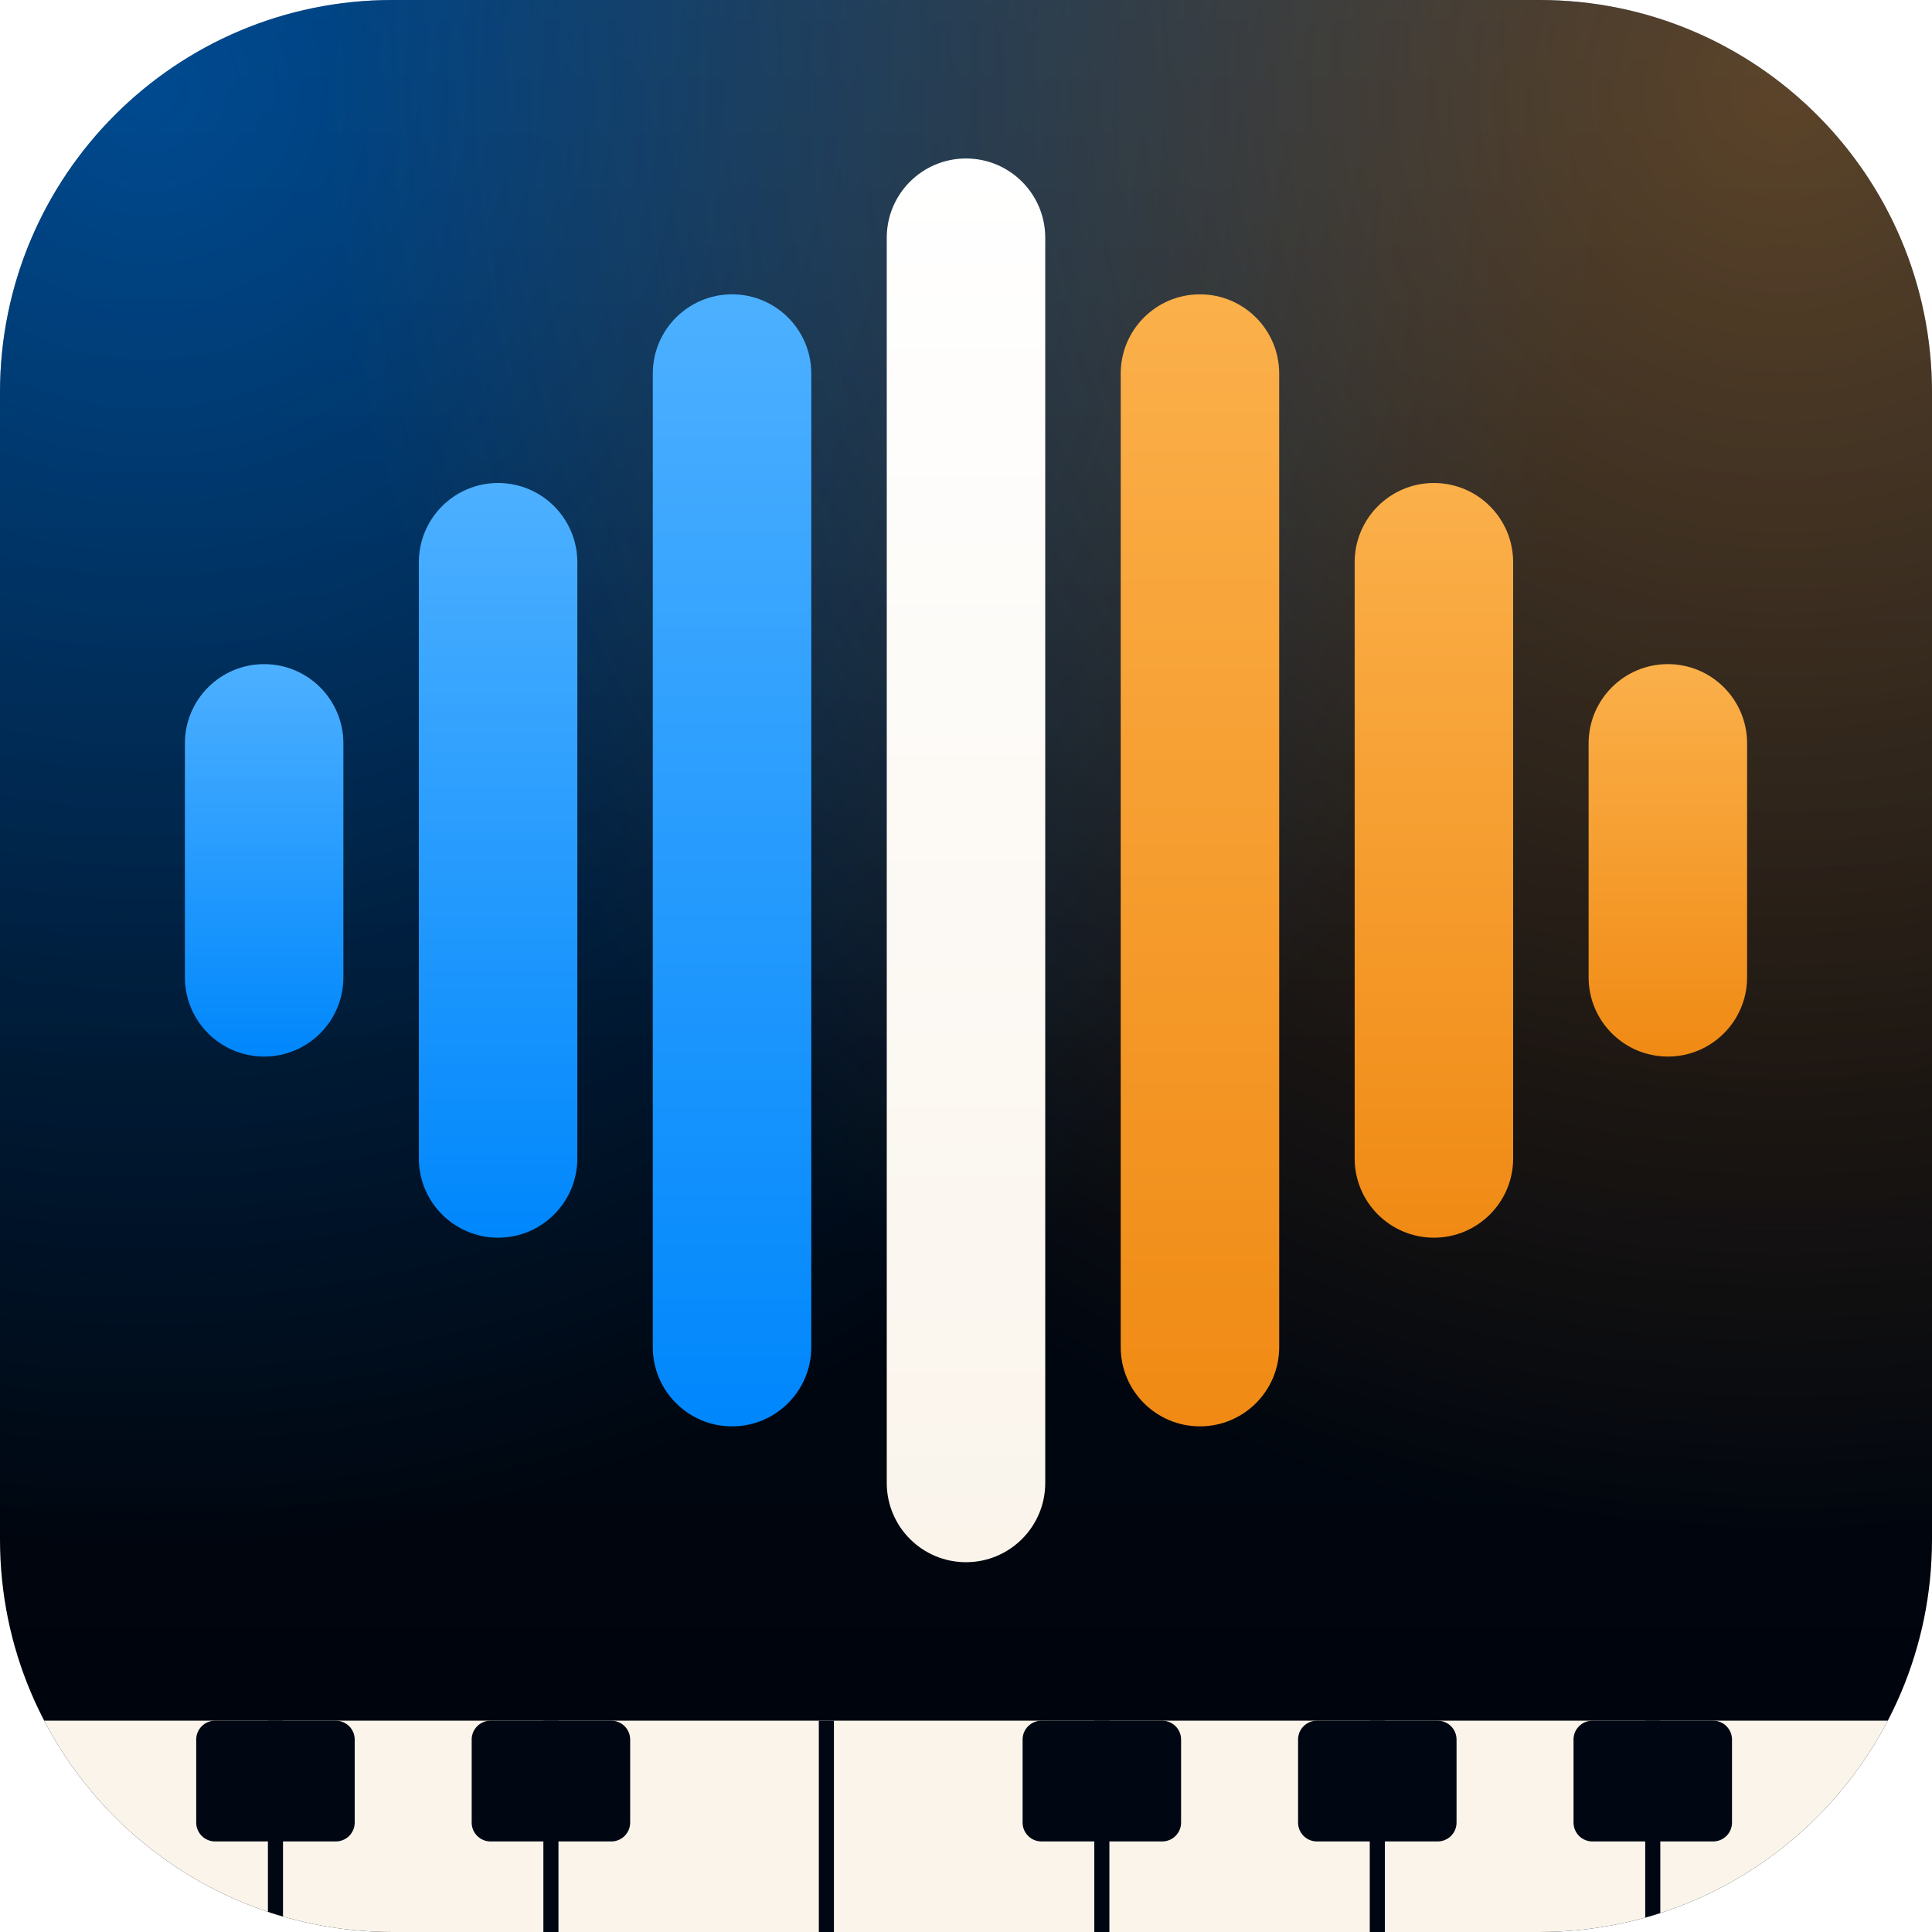
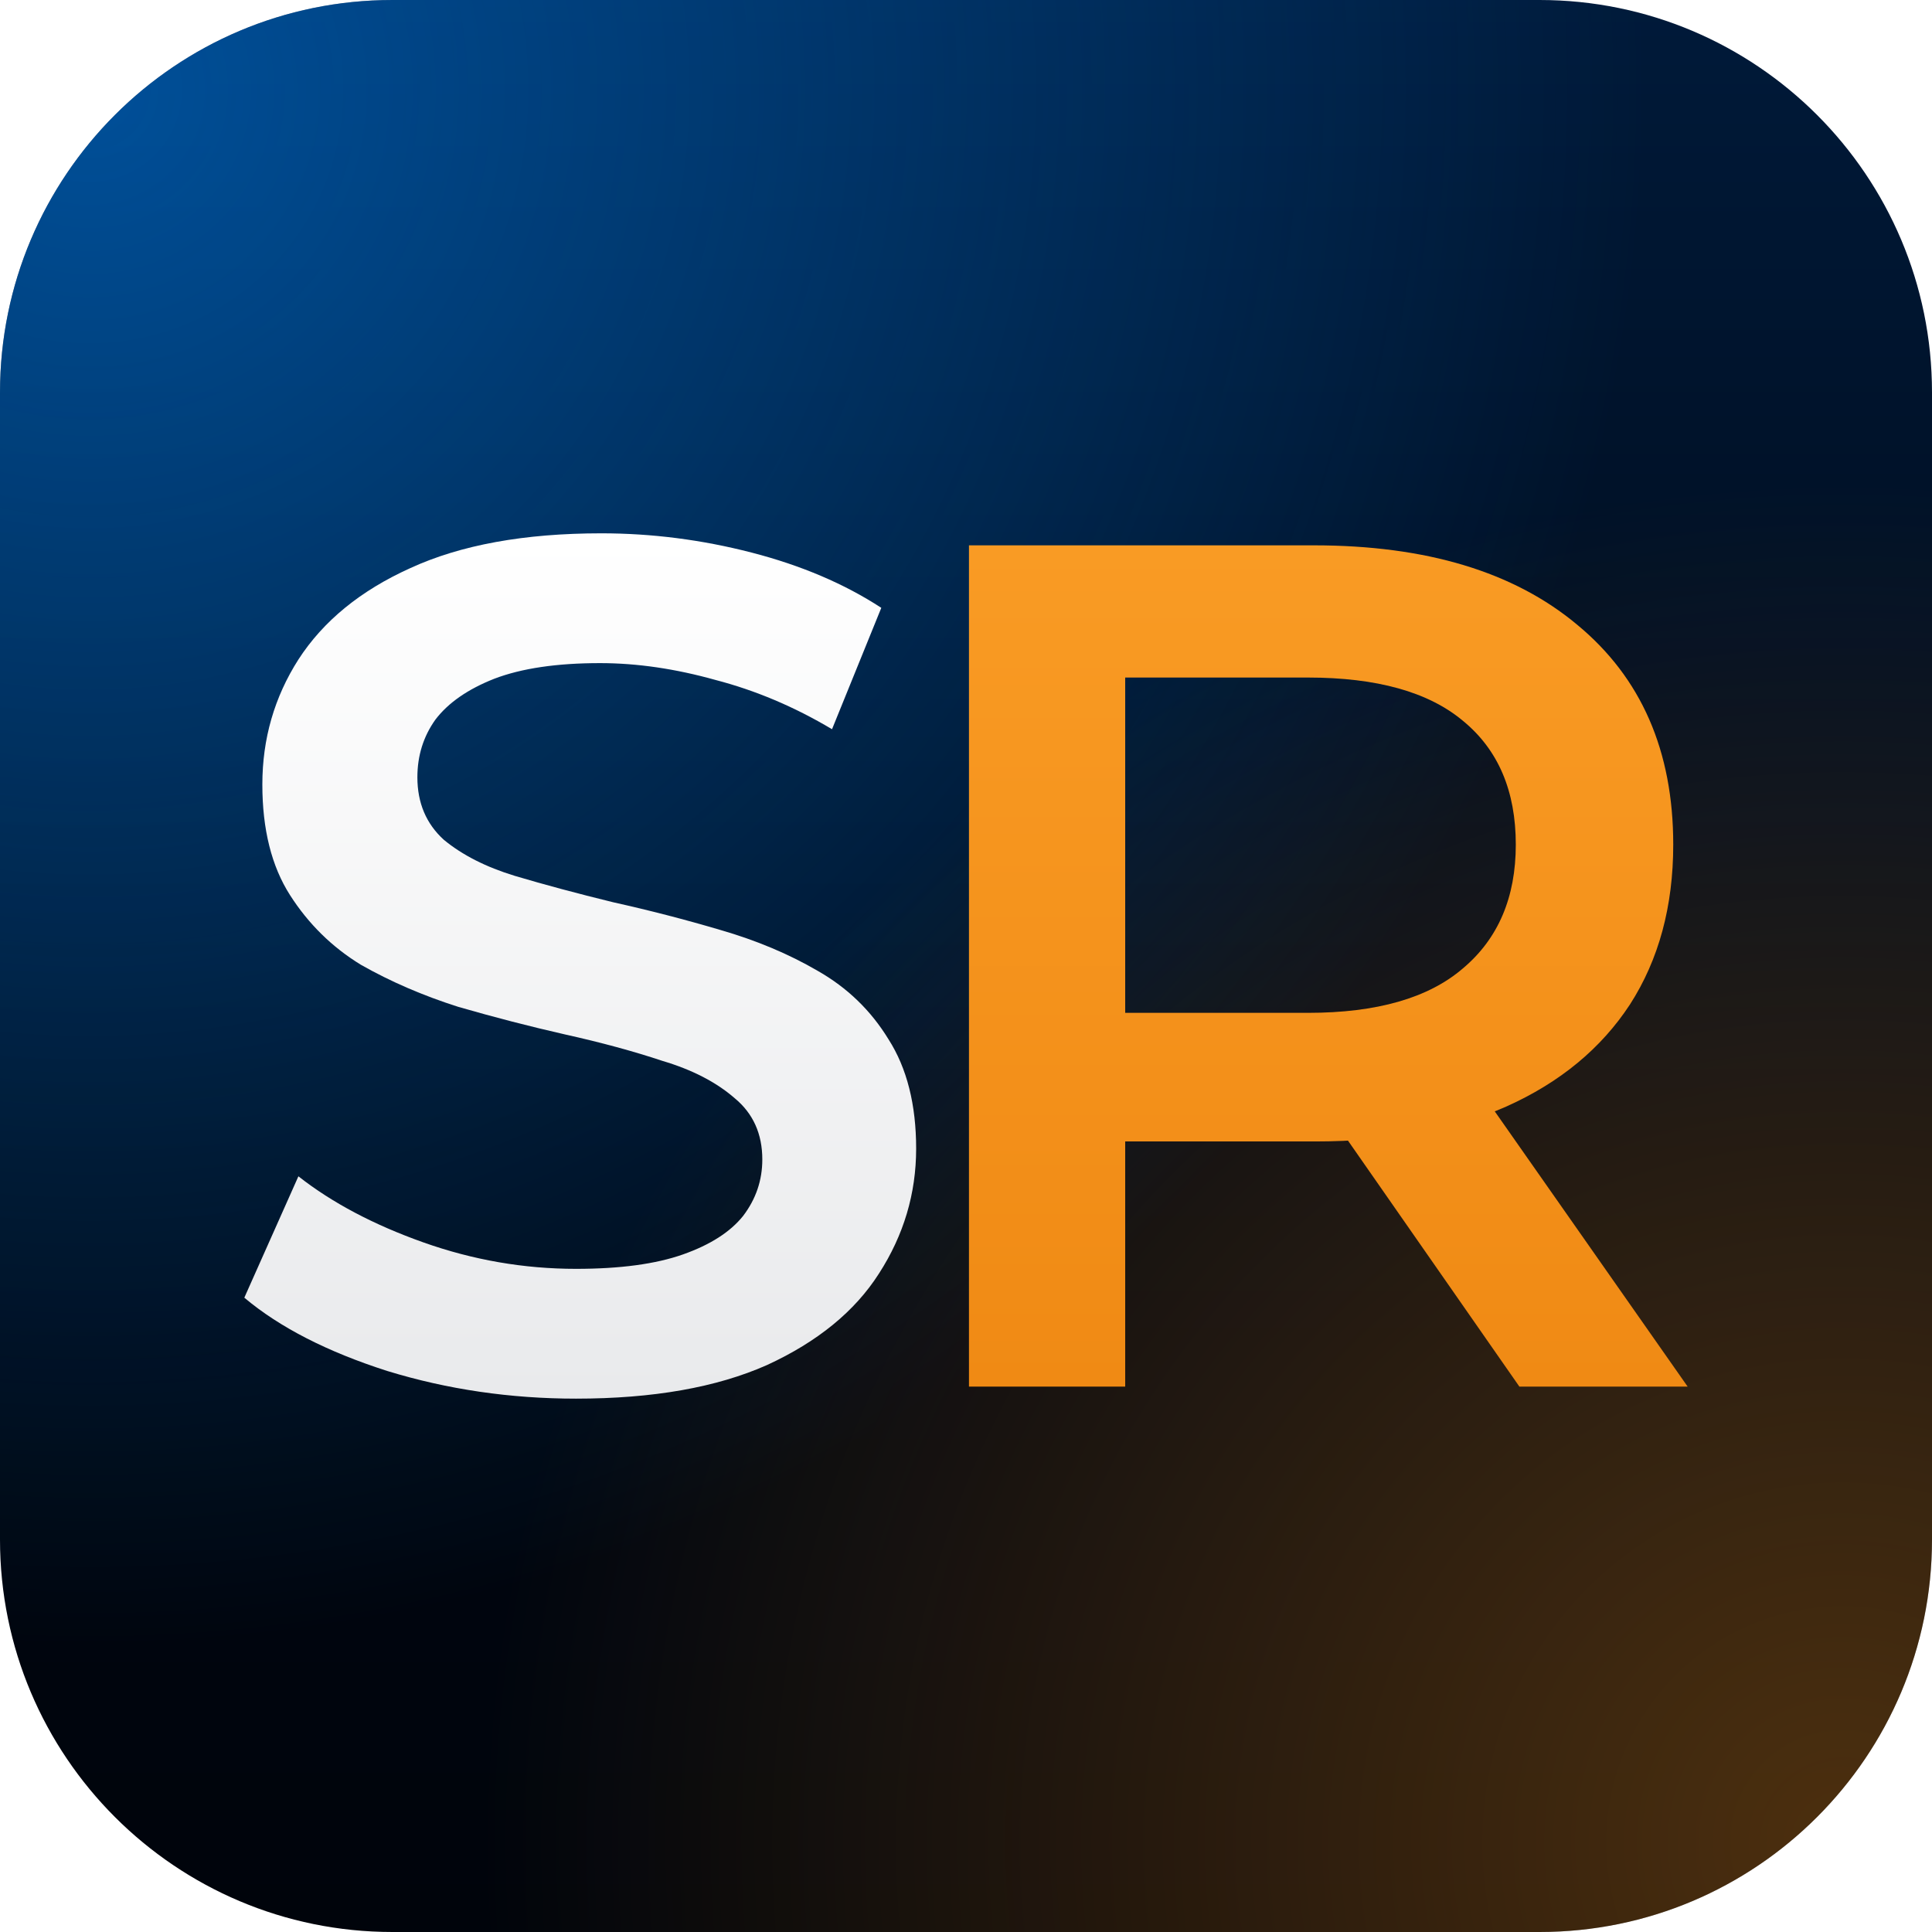
<svg xmlns="http://www.w3.org/2000/svg" width="512" height="512" viewBox="0 0 512 512">
  <defs>
    <linearGradient id="bg" x1="0" y1="0" x2="0" y2="1">
      <stop offset="0" stop-color="#001a3a" />
-       <stop offset="0.55" stop-color="#000712" />
+       <stop offset="0.6" stop-color="#000712" />
      <stop offset="1" stop-color="#00040b" />
    </linearGradient>
-     <radialGradient id="hazeB" cx="0.08" cy="0.05" r="0.75">
-       <stop offset="0" stop-color="#0087fc" stop-opacity="0.45" />
+     <radialGradient id="hb" cx="0.05" cy="0.05" r="0.8">
+       <stop offset="0" stop-color="#0087fc" stop-opacity="0.5" />
      <stop offset="1" stop-color="#0087fc" stop-opacity="0" />
    </radialGradient>
-     <radialGradient id="hazeA" cx="0.92" cy="0.05" r="0.75">
-       <stop offset="0" stop-color="#f08a14" stop-opacity="0.38" />
+     <radialGradient id="ha" cx="0.95" cy="0.95" r="0.7">
+       <stop offset="0" stop-color="#f08a14" stop-opacity="0.32" />
      <stop offset="1" stop-color="#f08a14" stop-opacity="0" />
    </radialGradient>
    <linearGradient id="b" x1="0" y1="0" x2="0" y2="1">
      <stop offset="0" stop-color="#4db0ff" />
      <stop offset="1" stop-color="#0087fc" />
    </linearGradient>
    <linearGradient id="a" x1="0" y1="0" x2="0" y2="1">
-       <stop offset="0" stop-color="#fbb04a" />
-       <stop offset="1" stop-color="#f08a14" />
+       <stop offset="0" stop-color="#F99B24" />
+       <stop offset="1" stop-color="#F08A14" />
    </linearGradient>
    <linearGradient id="w" x1="0" y1="0" x2="0" y2="1">
      <stop offset="0" stop-color="#ffffff" />
-       <stop offset="1" stop-color="#faf4eb" />
+       <stop offset="1" stop-color="#E9EAEC" />
    </linearGradient>
    <clipPath id="tile">
-       <rect x="0" y="0" width="512" height="512" rx="104" ry="104" />
+       <rect width="512" height="512" rx="104" />
    </clipPath>
  </defs>
-   <rect x="0" y="0" width="512" height="512" rx="104" ry="104" fill="url(#bg)" />
+   <rect width="512" height="512" rx="104" fill="url(#bg)" />
  <g clip-path="url(#tile)">
-     <rect x="0" y="0" width="512" height="512" fill="url(#hazeB)" />
-     <rect x="0" y="0" width="512" height="512" fill="url(#hazeA)" />
-     <rect x="49" y="176" width="42" height="104" rx="21" fill="url(#b)" />
-     <rect x="111" y="128" width="42" height="200" rx="21" fill="url(#b)" />
-     <rect x="173" y="78" width="42" height="300" rx="21" fill="url(#b)" />
-     <rect x="235" y="42" width="42" height="372" rx="21" fill="url(#w)" />
-     <rect x="297" y="78" width="42" height="300" rx="21" fill="url(#a)" />
-     <rect x="359" y="128" width="42" height="200" rx="21" fill="url(#a)" />
-     <rect x="421" y="176" width="42" height="104" rx="21" fill="url(#a)" />
-     <rect x="0" y="456" width="512" height="56" fill="#faf4eb" />
-     <g fill="#000712">
-       <rect x="71" y="456" width="4" height="56" />
-       <rect x="144" y="456" width="4" height="56" />
-       <rect x="217" y="456" width="4" height="56" />
-       <rect x="290" y="456" width="4" height="56" />
-       <rect x="363" y="456" width="4" height="56" />
-       <rect x="436" y="456" width="4" height="56" />
-       <rect x="52" y="456" width="42" height="32" rx="5" />
-       <rect x="125" y="456" width="42" height="32" rx="5" />
-       <rect x="271" y="456" width="42" height="32" rx="5" />
-       <rect x="344" y="456" width="42" height="32" rx="5" />
-       <rect x="417" y="456" width="42" height="32" rx="5" />
-     </g>
+     <rect width="512" height="512" fill="url(#hb)" />
+     <rect width="512" height="512" fill="url(#ha)" />
+     <path transform="translate(4.60,24.47) scale(2.45)" d="m 60.43,141.3 q -10.66,0 -20.41,-2.99 -9.75,-3.12 -15.47,-7.93 l 5.85,-13.13 q 5.46,4.29 13.52,7.15 8.06,2.86 16.51,2.86 7.15,0 11.57,-1.56 4.42,-1.56 6.5,-4.16 2.08,-2.73 2.08,-6.11 0,-4.16 -2.99,-6.63 -2.99,-2.6 -7.8,-4.03 -4.68,-1.56 -10.53,-2.86 -5.72,-1.3 -11.57,-2.99 Q 41.97,97.1 37.16,94.37 32.48,91.51 29.49,86.83 26.5,82.15 26.5,74.87 q 0,-7.41 3.9,-13.52 4.03,-6.24 12.09,-9.88 8.19,-3.77 20.67,-3.77 8.19,0 16.25,2.08 8.06,2.08 14.04,5.98 l -5.33,13.13 q -6.11,-3.64 -12.61,-5.33 -6.5,-1.82 -12.48,-1.82 -7.02,0 -11.44,1.69 -4.29,1.69 -6.37,4.42 -1.95,2.73 -1.95,6.24 0,4.16 2.86,6.76 2.99,2.47 7.67,3.9 4.81,1.43 10.66,2.86 5.85,1.3 11.57,2.99 5.85,1.69 10.53,4.42 4.81,2.73 7.67,7.41 2.99,4.68 2.99,11.83 0,7.28 -4.03,13.52 -3.9,6.11 -12.09,9.88 -8.19,3.64 -20.67,3.64 z" fill="url(#w)" />
+     <path transform="translate(-752.01,24.47) scale(2.45)" d="M 411.753,140 V 49 h 37.31 q 18.2,0 28.47,8.58 10.4,8.58 10.4,23.79 0,10.01 -4.68,17.29 -4.68,7.15 -13.39,11.05 -8.58,3.77 -20.67,3.77 h -28.08 l 7.54,-7.67 V 140 Z m 59.54,0 -23.01,-33.02 h 18.07 l 23.14,33.02 z m -42.64,-32.37 -7.54,-8.06 h 27.3 q 11.18,0 16.77,-4.81 5.72,-4.81 5.72,-13.39 0,-8.71 -5.72,-13.39 -5.59,-4.68 -16.77,-4.68 h -27.3 l 7.54,-8.32 z" fill="url(#a)" />
  </g>
</svg>
